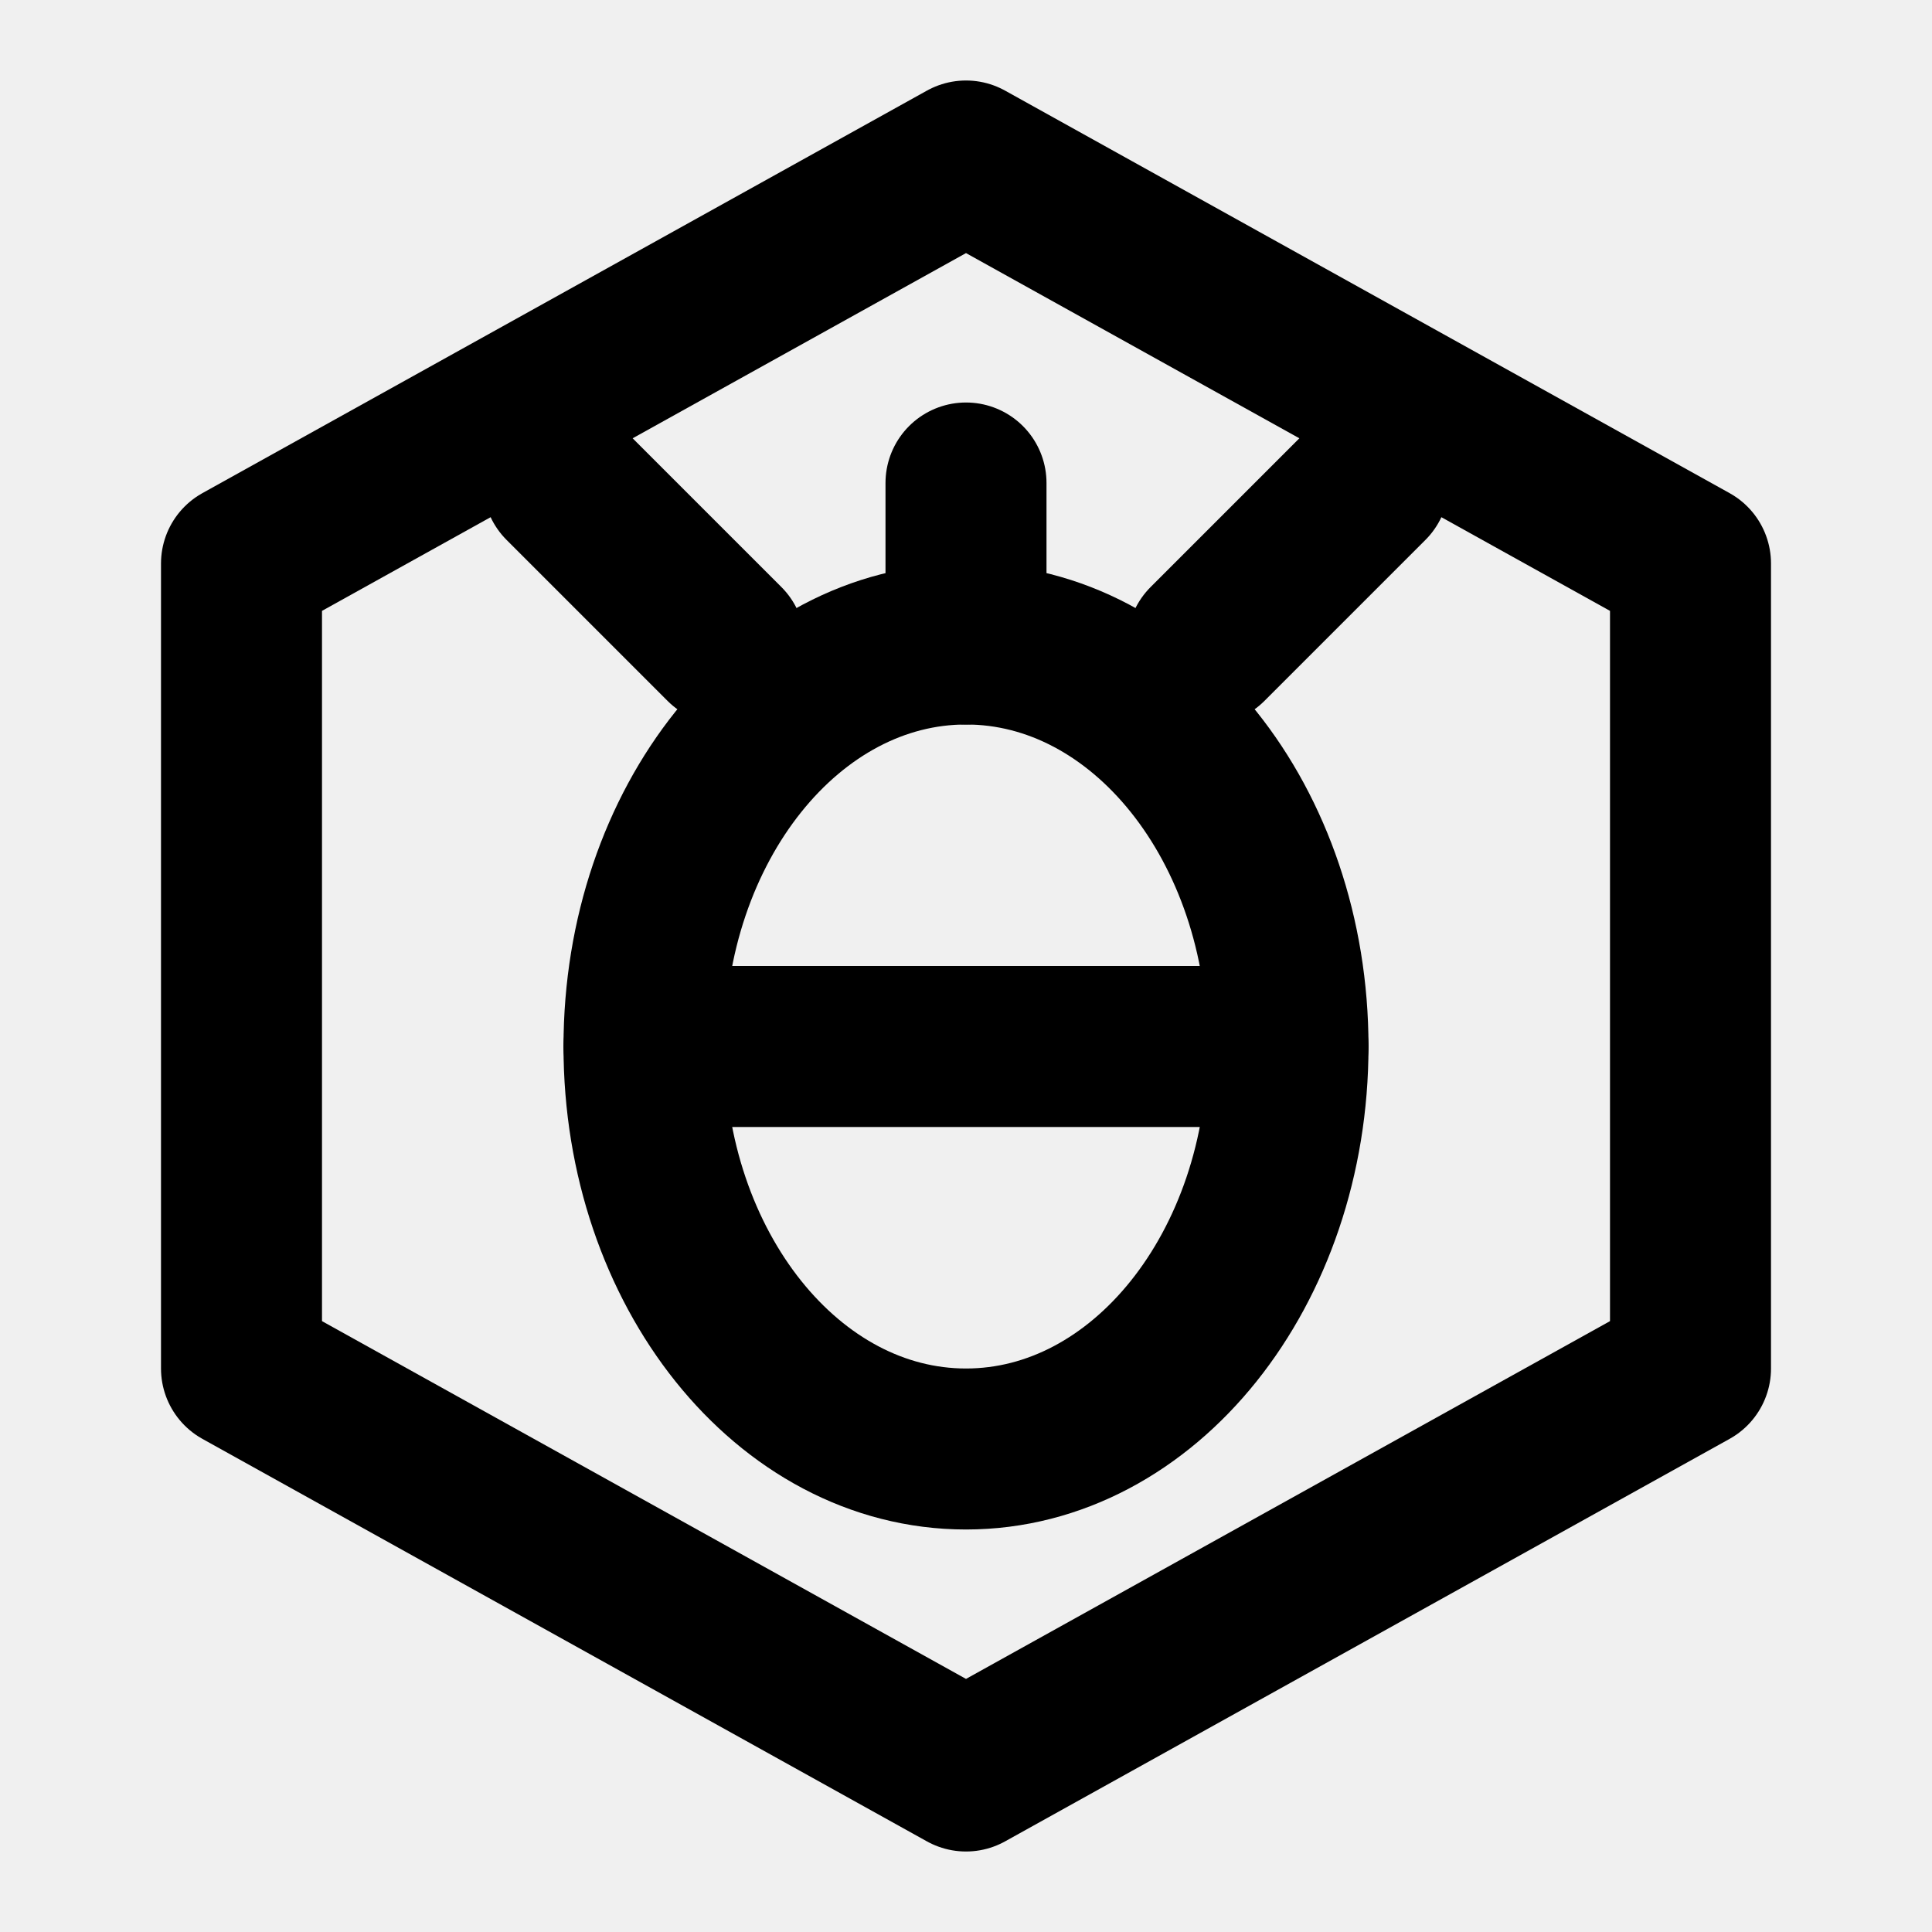
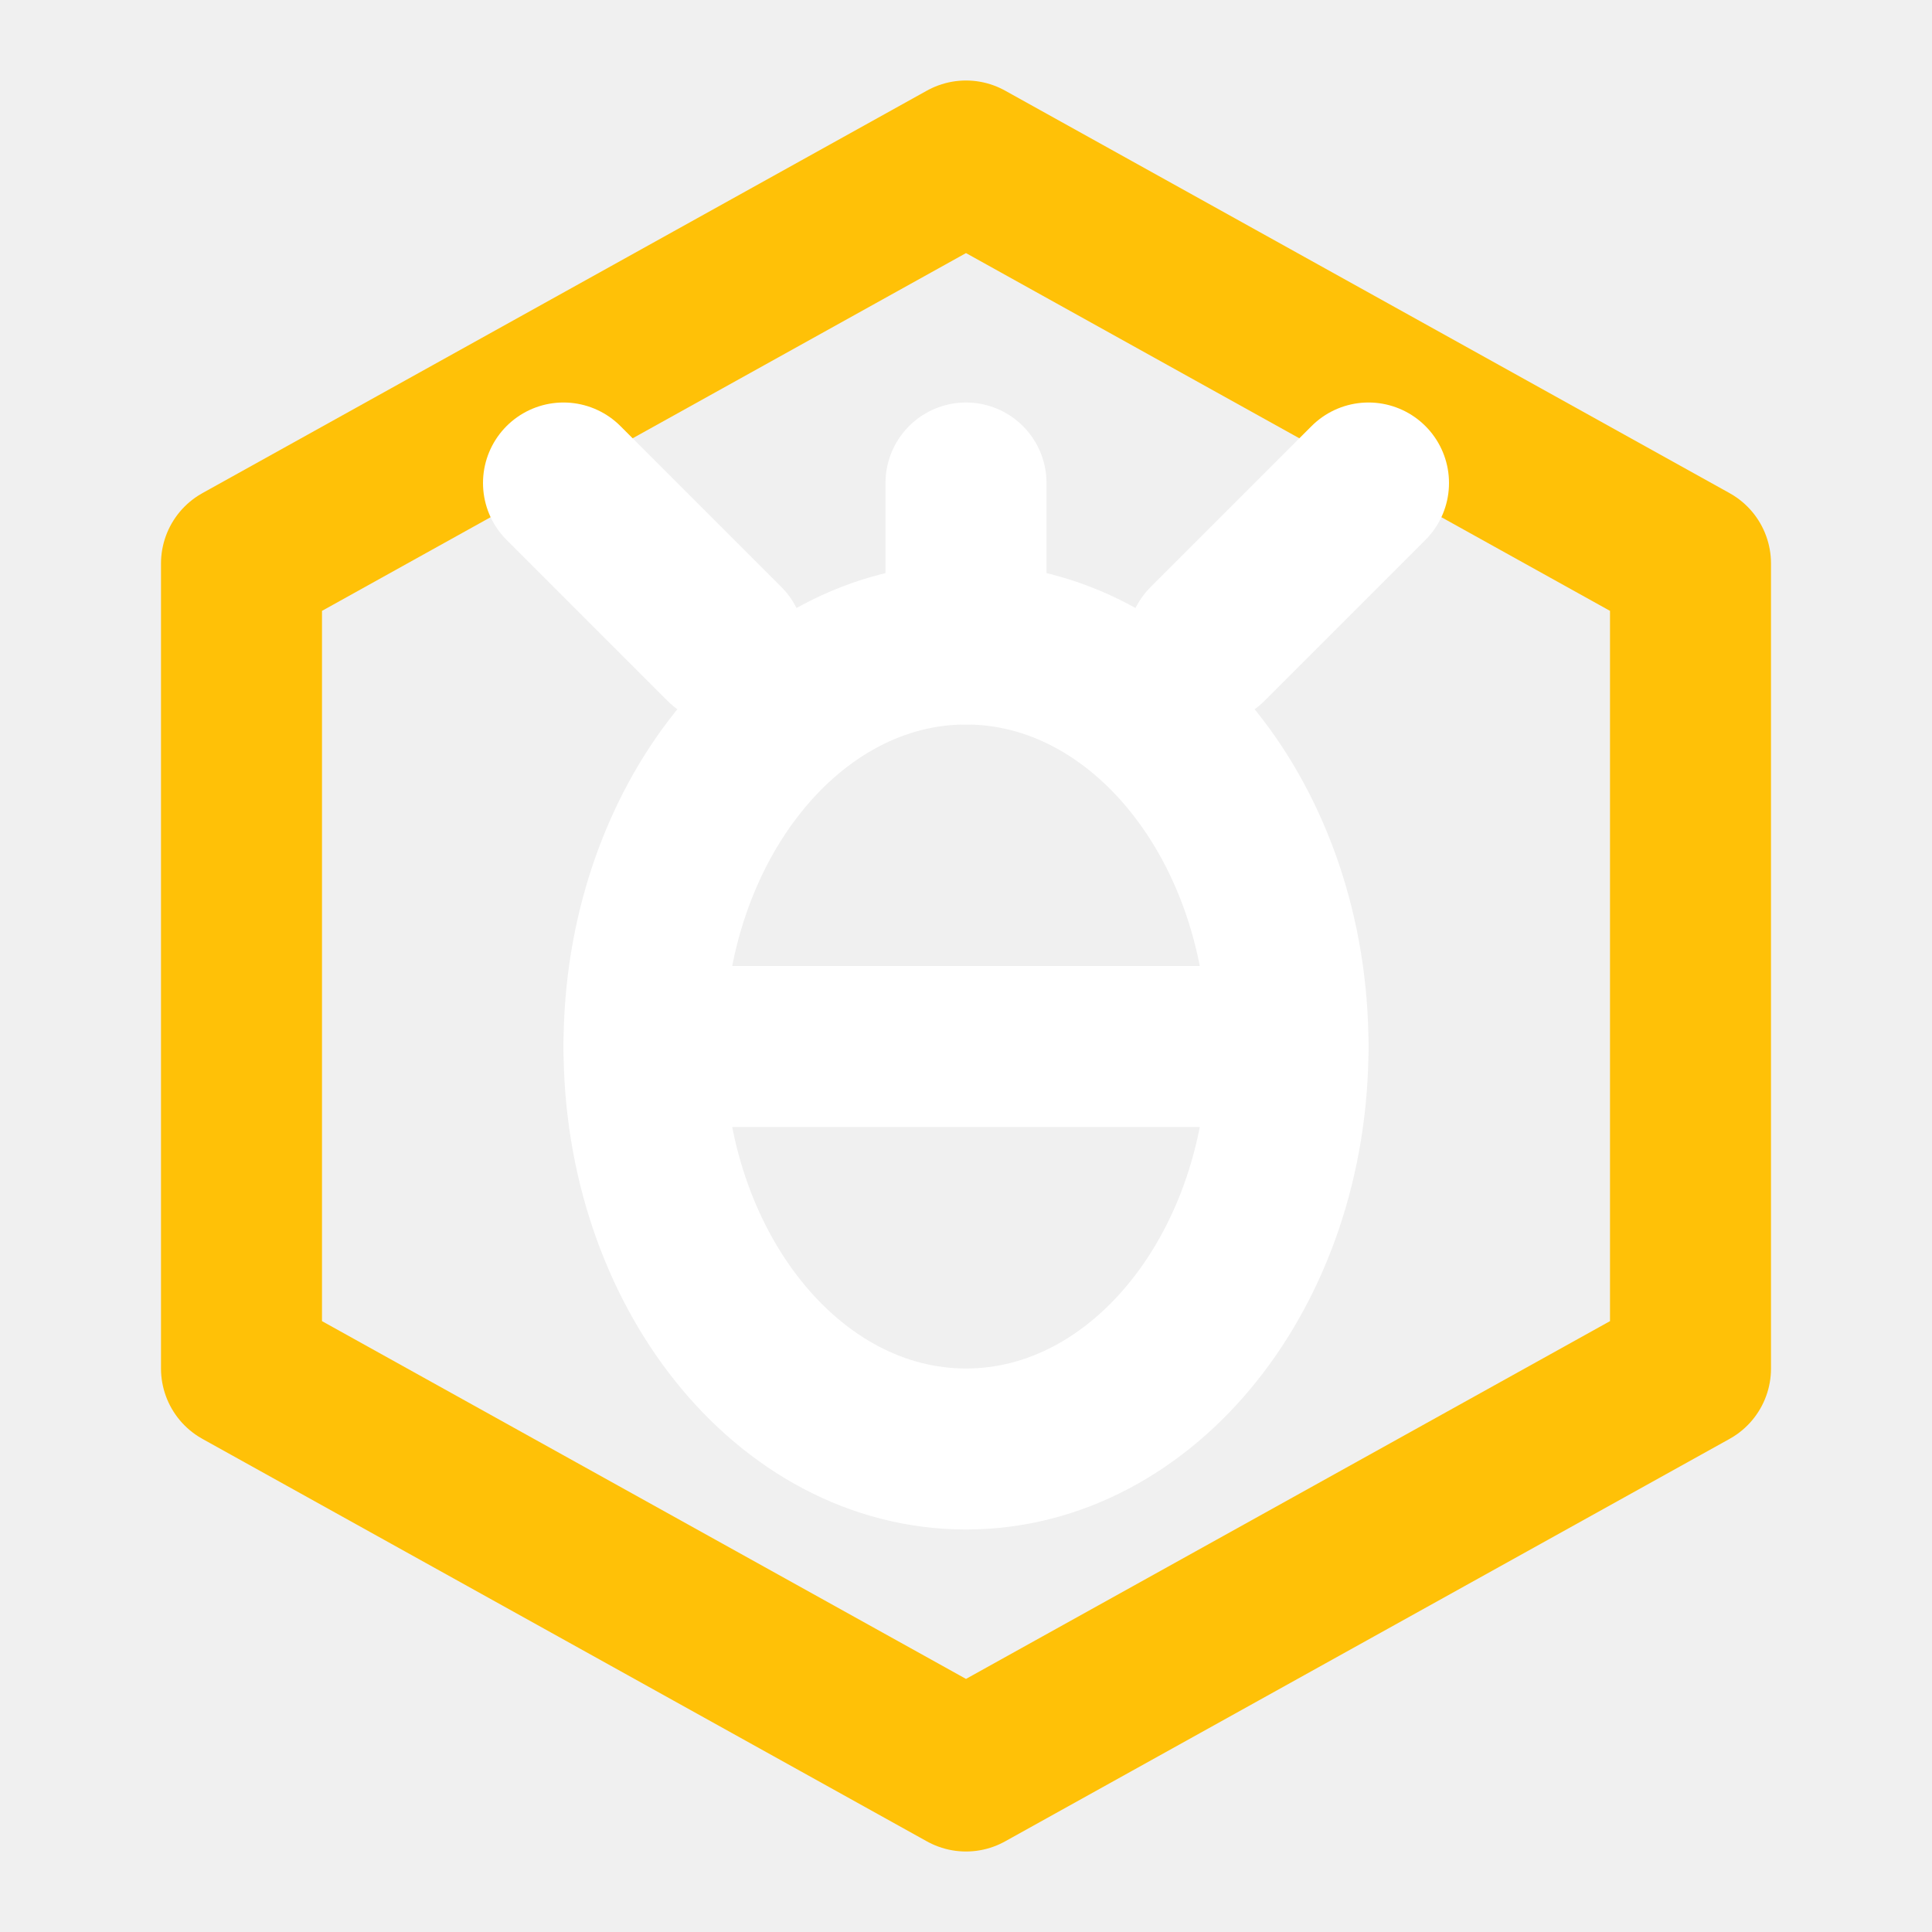
- <svg xmlns="http://www.w3.org/2000/svg" viewBox="0 0 24 24" fill="none" stroke="currentColor" stroke-width="2" stroke-linecap="round" stroke-linejoin="round">
-   <polygon points="12 2 21 7 21 17 12 22 3 17 3 7" />
-   <ellipse cx="12" cy="13" rx="4" ry="5" />
-   <path d="M8 13h8M12 8V6M9 8L7 6M15 8l2-2" />
+ <svg xmlns="http://www.w3.org/2000/svg" viewBox="0 0 24 24" fill="none" stroke-width="2" stroke-linecap="round" stroke-linejoin="round">
+   <polygon points="12 2 21 7 21 17 12 22 3 17 3 7" stroke="#FFC107" />
+   <ellipse cx="12" cy="13" rx="4" ry="5" stroke="#ffffff" />
+   <path d="M8 13h8M12 8V6M9 8L7 6M15 8l2-2" stroke="#ffffff" />
</svg>
